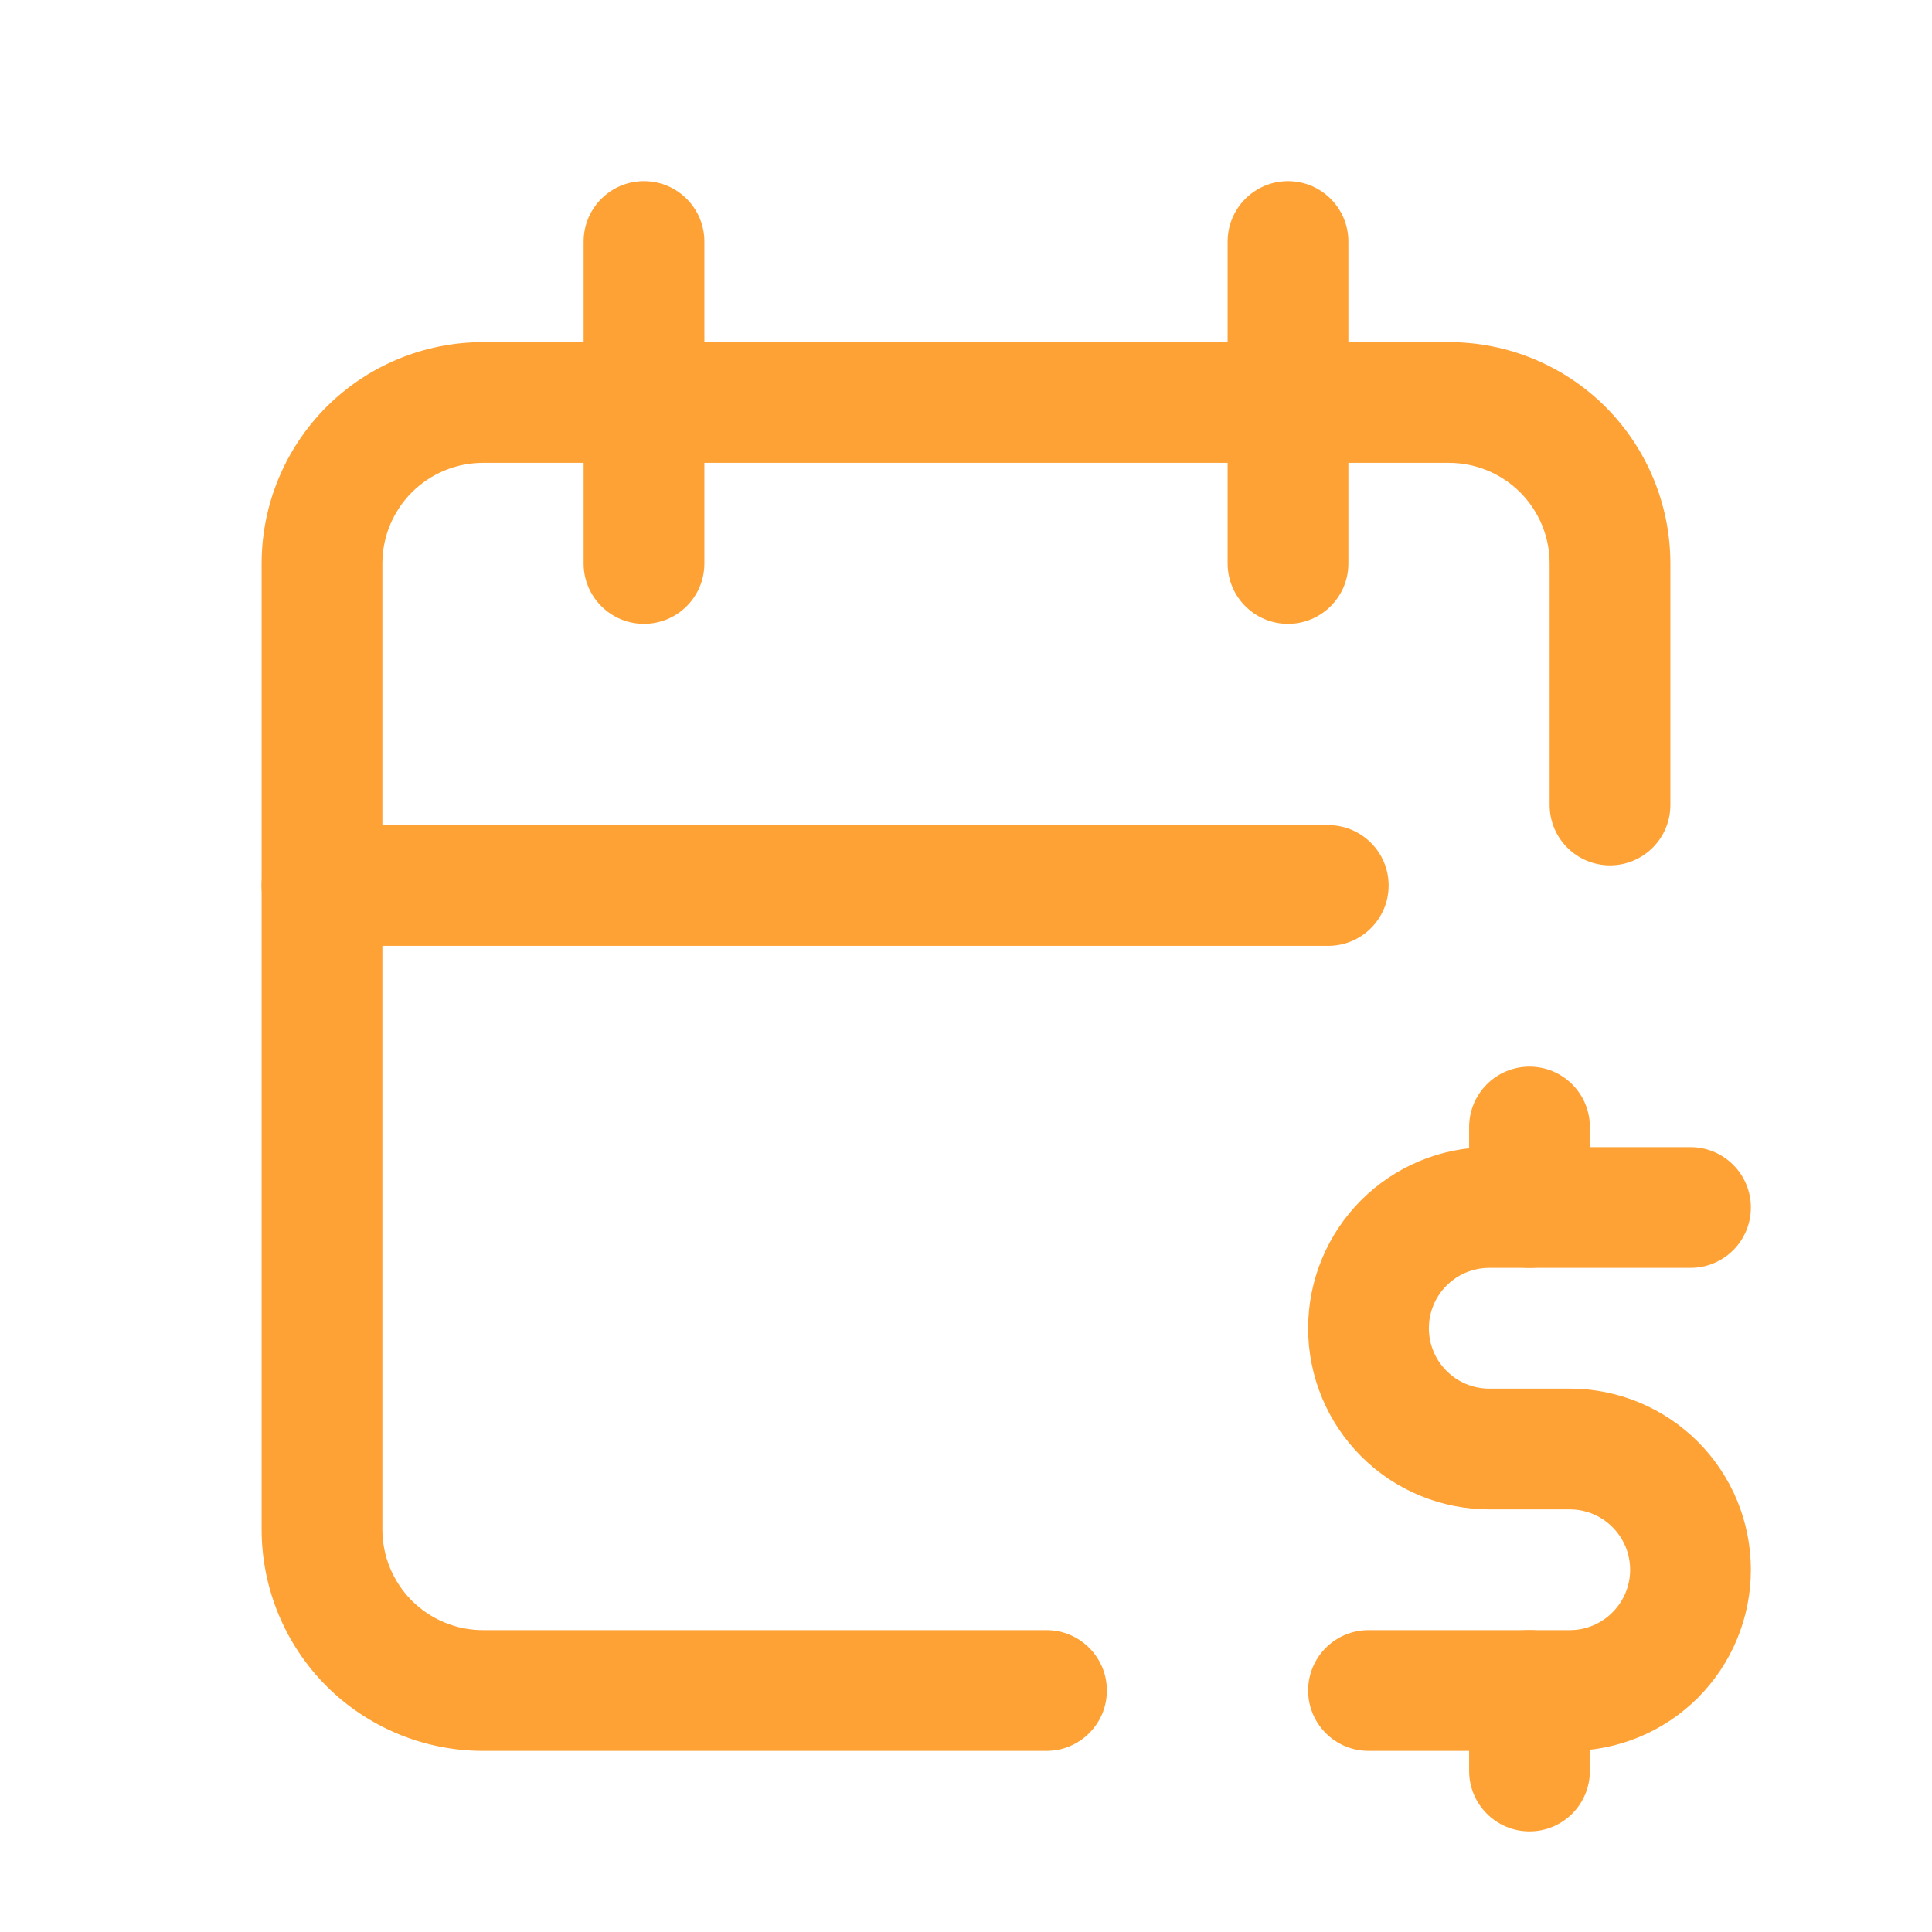
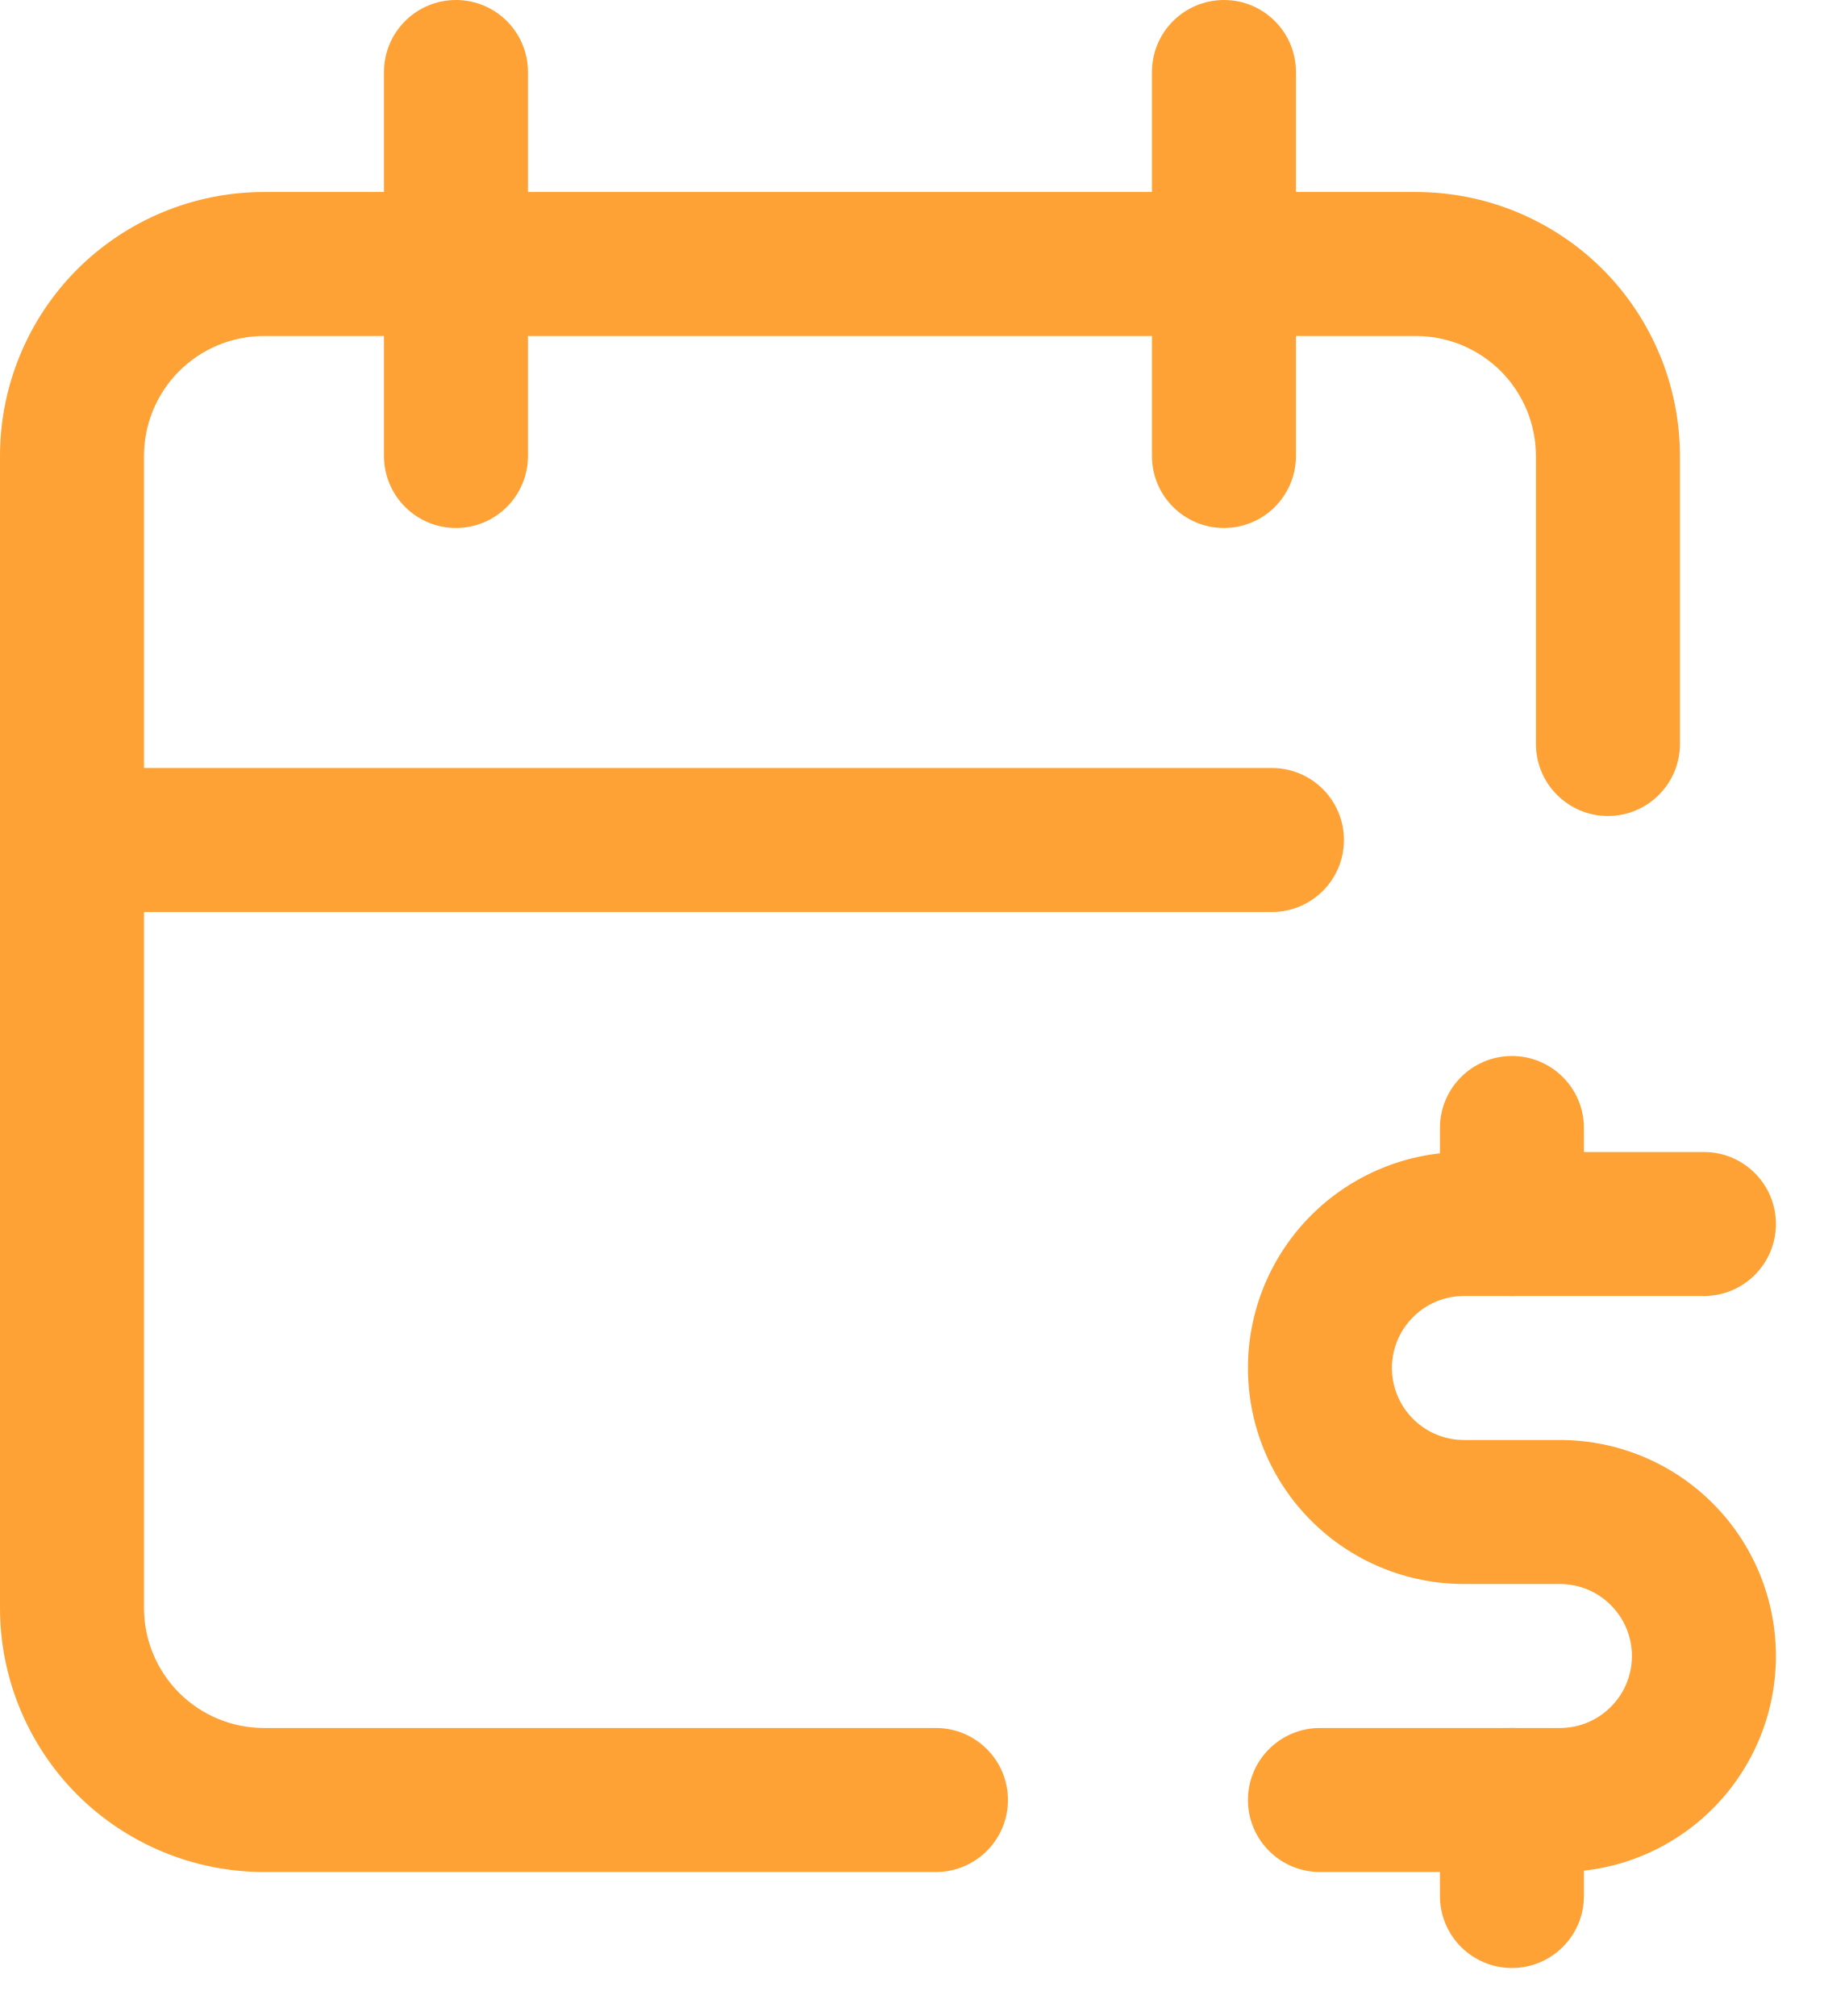
- <svg xmlns="http://www.w3.org/2000/svg" width="24" height="24" viewBox="0 0 24 24" fill="none">
-   <path fill-rule="evenodd" clip-rule="evenodd" d="M6 5.75C5.668 5.75 5.351 5.882 5.116 6.116C4.882 6.351 4.75 6.668 4.75 7V19C4.75 19.331 4.882 19.649 5.116 19.884C5.351 20.118 5.668 20.25 6 20.25H13C13.414 20.25 13.75 20.586 13.75 21C13.75 21.414 13.414 21.75 13 21.75H6C5.271 21.75 4.571 21.46 4.055 20.945C3.54 20.429 3.25 19.729 3.25 19V7C3.25 6.271 3.54 5.571 4.055 5.055C4.571 4.54 5.271 4.25 6 4.25H18C18.729 4.25 19.429 4.54 19.945 5.055C20.46 5.571 20.75 6.271 20.75 7V10C20.75 10.414 20.414 10.75 20 10.75C19.586 10.75 19.25 10.414 19.25 10V7C19.25 6.668 19.118 6.351 18.884 6.116C18.649 5.882 18.331 5.75 18 5.75H6Z" fill="#FFA235" />
-   <path fill-rule="evenodd" clip-rule="evenodd" d="M16 2.25C16.414 2.25 16.75 2.586 16.75 3V7C16.75 7.414 16.414 7.75 16 7.75C15.586 7.75 15.25 7.414 15.25 7V3C15.25 2.586 15.586 2.25 16 2.25Z" fill="#FFA235" />
-   <path fill-rule="evenodd" clip-rule="evenodd" d="M8 2.25C8.414 2.25 8.75 2.586 8.75 3V7C8.75 7.414 8.414 7.75 8 7.75C7.586 7.75 7.25 7.414 7.25 7V3C7.25 2.586 7.586 2.25 8 2.25Z" fill="#FFA235" />
-   <path fill-rule="evenodd" clip-rule="evenodd" d="M3.25 11C3.25 10.586 3.586 10.25 4 10.25H16.5C16.914 10.25 17.25 10.586 17.25 11C17.25 11.414 16.914 11.75 16.5 11.75H4C3.586 11.75 3.25 11.414 3.25 11Z" fill="#FFA235" />
-   <path fill-rule="evenodd" clip-rule="evenodd" d="M16.909 14.909C17.331 14.487 17.903 14.25 18.5 14.25H21C21.414 14.25 21.75 14.586 21.75 15C21.75 15.414 21.414 15.75 21 15.75H18.5C18.301 15.75 18.11 15.829 17.97 15.97C17.829 16.11 17.75 16.301 17.75 16.5C17.75 16.699 17.829 16.89 17.97 17.03C18.11 17.171 18.301 17.25 18.5 17.25H19.5C20.097 17.25 20.669 17.487 21.091 17.909C21.513 18.331 21.75 18.903 21.75 19.5C21.75 20.097 21.513 20.669 21.091 21.091C20.669 21.513 20.097 21.75 19.5 21.75H17C16.586 21.75 16.25 21.414 16.25 21C16.25 20.586 16.586 20.25 17 20.25H19.5C19.699 20.25 19.89 20.171 20.03 20.03C20.171 19.89 20.25 19.699 20.25 19.5C20.25 19.301 20.171 19.11 20.03 18.97C19.89 18.829 19.699 18.75 19.5 18.75H18.5C17.903 18.75 17.331 18.513 16.909 18.091C16.487 17.669 16.25 17.097 16.25 16.5C16.25 15.903 16.487 15.331 16.909 14.909Z" fill="#FFA235" />
-   <path fill-rule="evenodd" clip-rule="evenodd" d="M19 13.25C19.414 13.25 19.75 13.586 19.75 14V15C19.75 15.414 19.414 15.75 19 15.75C18.586 15.75 18.25 15.414 18.25 15V14C18.25 13.586 18.586 13.25 19 13.25ZM19 20.25C19.414 20.25 19.75 20.586 19.75 21V22C19.75 22.414 19.414 22.75 19 22.75C18.586 22.75 18.25 22.414 18.25 22V21C18.25 20.586 18.586 20.25 19 20.25Z" fill="#FFA235" />
+ <svg xmlns="http://www.w3.org/2000/svg" width="19" height="21" viewBox="0 0 19 21" fill="none">
+   <path fill-rule="evenodd" clip-rule="evenodd" d="M2.75 3.5C2.418 3.5 2.101 3.632 1.866 3.866C1.632 4.101 1.5 4.418 1.5 4.75V16.75C1.5 17.081 1.632 17.399 1.866 17.634C2.101 17.868 2.418 18 2.75 18H9.75C10.164 18 10.5 18.336 10.5 18.75C10.5 19.164 10.164 19.5 9.75 19.5H2.75C2.021 19.5 1.321 19.21 0.805 18.695C0.29 18.179 0 17.479 0 16.75V4.75C0 4.021 0.29 3.321 0.805 2.805C1.321 2.29 2.021 2 2.75 2H14.75C15.479 2 16.179 2.29 16.695 2.805C17.21 3.321 17.5 4.021 17.5 4.75V7.75C17.5 8.164 17.164 8.5 16.75 8.5C16.336 8.5 16 8.164 16 7.75V4.75C16 4.418 15.868 4.101 15.634 3.866C15.399 3.632 15.082 3.5 14.75 3.5H2.75Z" fill="#FFA235" />
+   <path fill-rule="evenodd" clip-rule="evenodd" d="M12.75 0C13.164 0 13.5 0.336 13.5 0.75V4.75C13.5 5.164 13.164 5.5 12.75 5.5C12.336 5.5 12 5.164 12 4.75V0.75C12 0.336 12.336 0 12.75 0Z" fill="#FFA235" />
+   <path fill-rule="evenodd" clip-rule="evenodd" d="M4.75 0C5.164 0 5.5 0.336 5.5 0.75V4.75C5.5 5.164 5.164 5.5 4.75 5.5C4.336 5.5 4 5.164 4 4.75V0.75C4 0.336 4.336 0 4.75 0Z" fill="#FFA235" />
+   <path fill-rule="evenodd" clip-rule="evenodd" d="M0 8.75C0 8.336 0.336 8 0.75 8H13.25C13.664 8 14 8.336 14 8.75C14 9.164 13.664 9.5 13.25 9.5H0.75C0.336 9.5 0 9.164 0 8.75Z" fill="#FFA235" />
+   <path fill-rule="evenodd" clip-rule="evenodd" d="M13.659 12.659C14.081 12.237 14.653 12 15.25 12H17.75C18.164 12 18.5 12.336 18.5 12.75C18.5 13.164 18.164 13.5 17.75 13.5H15.25C15.051 13.5 14.86 13.579 14.72 13.72C14.579 13.86 14.5 14.051 14.5 14.25C14.5 14.449 14.579 14.64 14.72 14.78C14.86 14.921 15.051 15 15.25 15H16.25C16.847 15 17.419 15.237 17.841 15.659C18.263 16.081 18.5 16.653 18.5 17.25C18.5 17.847 18.263 18.419 17.841 18.841C17.419 19.263 16.847 19.5 16.25 19.5H13.75C13.336 19.5 13 19.164 13 18.75C13 18.336 13.336 18 13.75 18H16.25C16.449 18 16.64 17.921 16.78 17.78C16.921 17.64 17 17.449 17 17.25C17 17.051 16.921 16.86 16.78 16.72C16.64 16.579 16.449 16.5 16.25 16.5H15.25C14.653 16.5 14.081 16.263 13.659 15.841C13.237 15.419 13 14.847 13 14.25C13 13.653 13.237 13.081 13.659 12.659Z" fill="#FFA235" />
+   <path fill-rule="evenodd" clip-rule="evenodd" d="M15.75 11C16.164 11 16.5 11.336 16.5 11.75V12.75C16.5 13.164 16.164 13.5 15.75 13.5C15.336 13.5 15 13.164 15 12.75V11.75C15 11.336 15.336 11 15.75 11ZM15.75 18C16.164 18 16.5 18.336 16.5 18.75V19.75C16.5 20.164 16.164 20.5 15.75 20.5C15.336 20.5 15 20.164 15 19.75V18.75C15 18.336 15.336 18 15.75 18Z" fill="#FFA235" />
</svg>
